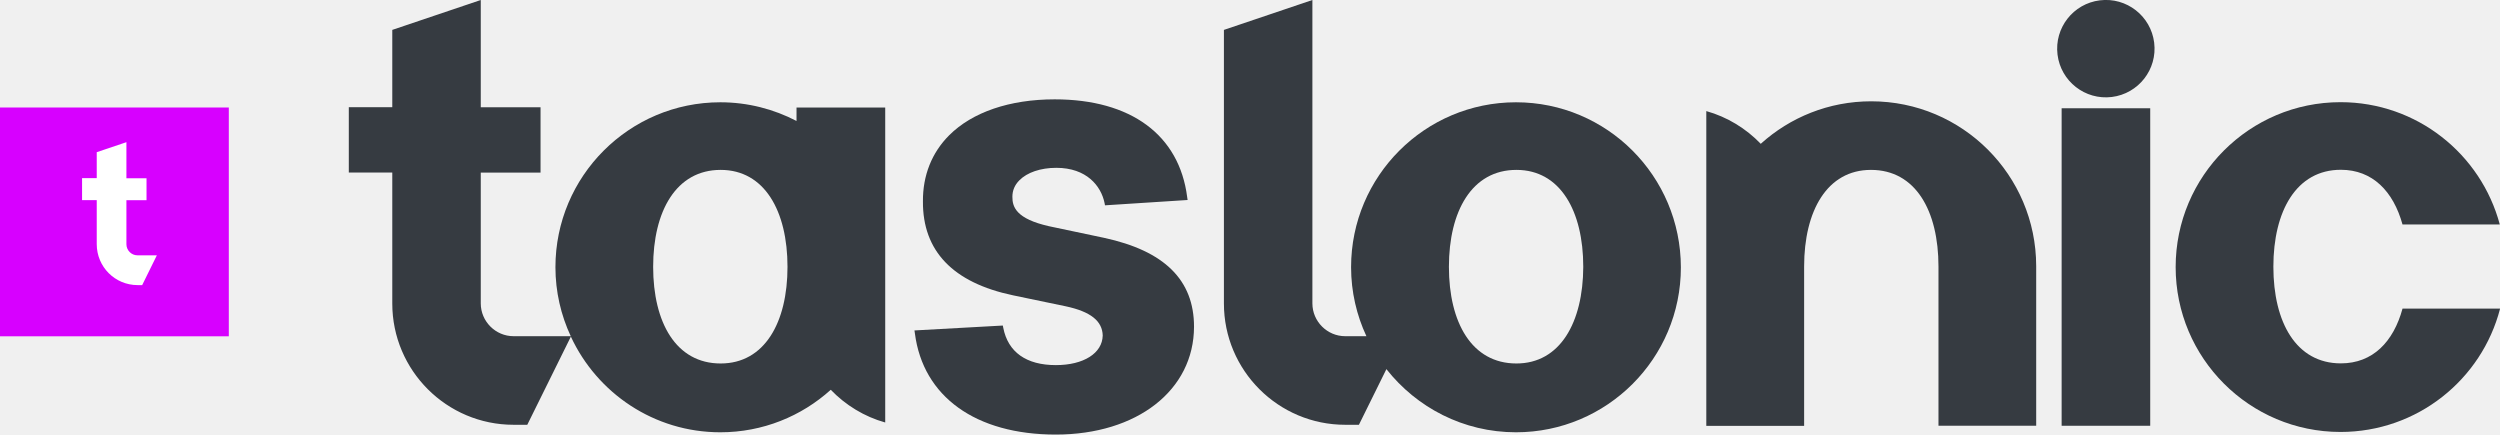
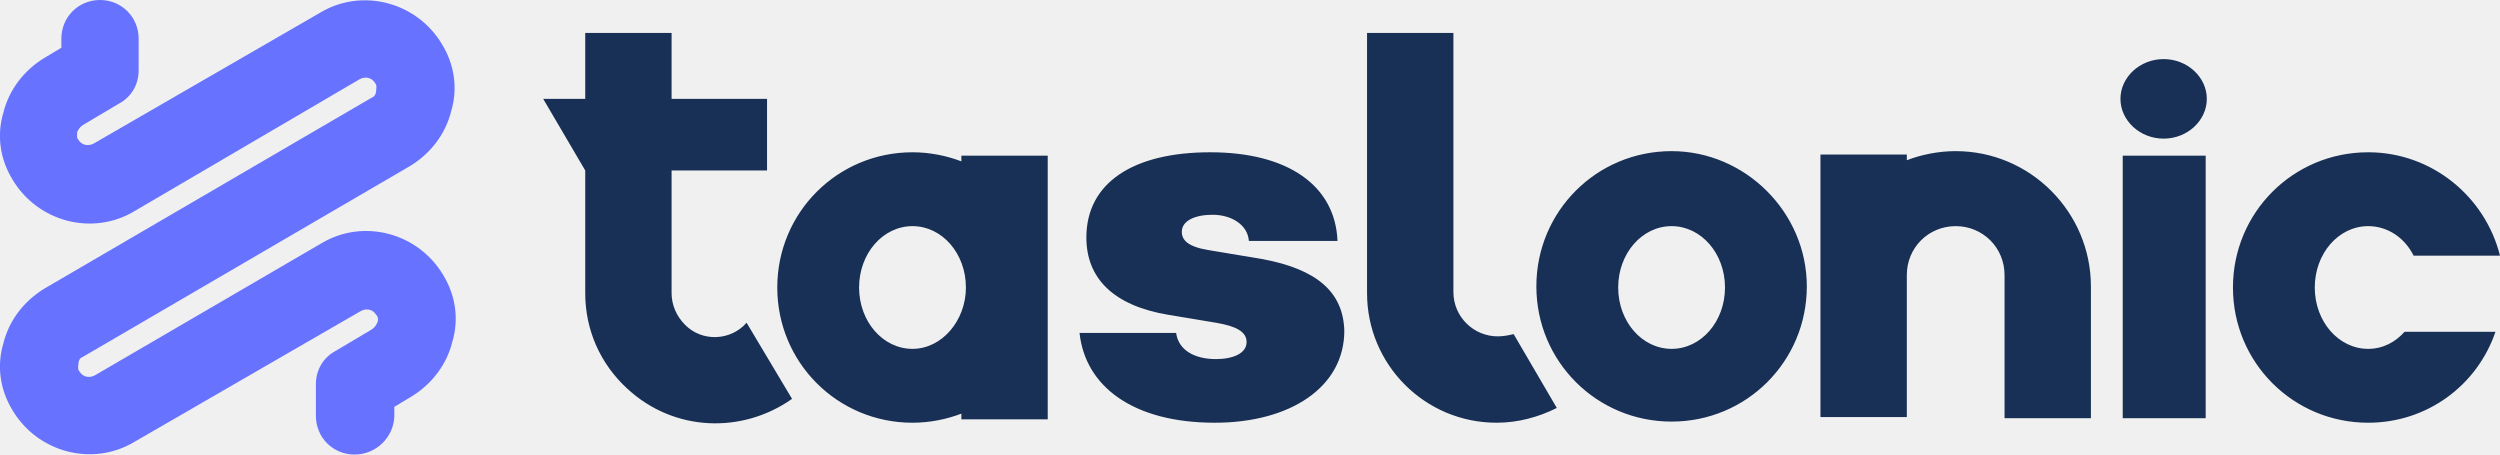
- <svg xmlns="http://www.w3.org/2000/svg" version="1.1" id="Layer_1" x="0px" y="0px" viewBox="0 0 230 40" style="enable-background:new 0 0 230 40;" xml:space="preserve">
+ <svg xmlns="http://www.w3.org/2000/svg" version="1.1" id="Layer_1" x="0px" y="0px" viewBox="0 0 220 40" style="enable-background:new 0 0 220 40;" xml:space="preserve">
  <style type="text/css">
- 	.st0{fill:#D700FF;}
- 	.st1{fill:#363B41;}
- 	.st2{fill:#FFFFFF;}
+ 	.st0{fill:#6772FF;}
+ 	.st1{fill:#183055;}
</style>
-   <rect x="0" y="9.89" class="st0" width="21.05" height="21.05" />
-   <path class="st1" d="M101.57,21.88l-5.07-1.07c-2.99-0.68-3.37-1.75-3.36-2.71c0-0.57,0.21-1.08,0.64-1.51  c0.72-0.73,1.96-1.15,3.4-1.15c2.79,0,4.12,1.67,4.44,3.24l0.04,0.21l7.6-0.49l-0.04-0.27c-0.73-5.71-5.17-8.99-12.19-8.99  c-4.13,0-7.57,1.17-9.71,3.31c-1.59,1.59-2.43,3.69-2.41,6.08c-0.03,4.57,2.77,7.48,8.29,8.64l4.85,1.01  c2.29,0.49,3.36,1.35,3.4,2.68c-0.03,1.64-1.76,2.73-4.31,2.73c-2.72,0-4.4-1.19-4.84-3.43l-0.04-0.21l-8.13,0.45l0.04,0.27  c0.75,5.83,5.6,9.31,12.96,9.31c7.48,0,12.71-4.08,12.72-9.92C109.85,25.76,107.13,23.08,101.57,21.88z" />
-   <path class="st1" d="M73.28,11.13c-2.09-1.09-4.48-1.72-7.01-1.72c-8.37,0-15.17,6.79-15.17,15.17c0,2.27,0.51,4.42,1.41,6.35h-5.26  c-1.66,0-3.02-1.36-3.02-3.02V15.88h5.5V9.87h-5.5V0l-8.14,2.75v7.11h-4v6.01h4v12.05c0,6.16,5,11.16,11.16,11.16h0h1.26l4.01-8.11  c2.41,5.19,7.65,8.8,13.75,8.8c3.91,0,7.47-1.48,10.16-3.91c1.36,1.41,3.08,2.47,5.01,3.01V9.89h-8.16V11.13z M66.3,33.44  c-4.11,0-6.21-3.77-6.21-8.89c0-5.12,2.11-8.92,6.21-8.92c4.04,0,6.15,3.79,6.15,8.92C72.45,29.67,70.34,33.44,66.3,33.44z" />
-   <ellipse transform="matrix(0.9925 -0.1222 0.1222 0.9925 0.9042 23.7053)" class="st1" cx="193.74" cy="4.48" rx="4.48" ry="4.48" />
-   <rect x="189.67" y="9.96" class="st1" width="8.15" height="29.21" />
-   <path class="st1" d="M139.47,9.41c-8.37,0-15.17,6.79-15.17,15.17c0,2.27,0.51,4.42,1.41,6.35h-1.95c-1.66,0-3.02-1.36-3.02-3.02V0  l-8.14,2.75v25.17c0,6.16,5,11.16,11.16,11.16h0h1.26l2.53-5.12c2.78,3.53,7.08,5.81,11.92,5.81c8.37,0,15.17-6.79,15.17-15.17  C154.63,16.2,147.84,9.41,139.47,9.41z M139.51,33.44c-4.11,0-6.21-3.77-6.21-8.89c0-5.12,2.11-8.92,6.21-8.92  c4.04,0,6.15,3.79,6.15,8.92C145.64,29.67,143.53,33.44,139.51,33.44z" />
-   <path class="st1" d="M221.03,28.39v0.01c-0.83,3.04-2.73,5.03-5.67,5.03c-4.11,0-6.21-3.77-6.21-8.89c0-5.12,2.11-8.92,6.21-8.92  c2.92,0,4.83,1.99,5.67,5.03h8.95c-1.73-6.48-7.63-11.25-14.65-11.25c-8.37,0-15.17,6.79-15.17,15.17c0,8.37,6.79,15.17,15.17,15.17  c7.05,0,12.99-4.81,14.68-11.35H221.03z" />
-   <path class="st1" d="M172.15,9.32c-3.91,0-7.47,1.48-10.16,3.91c-1.36-1.41-3.08-2.47-5.01-3.01v28.96h9V24.52  c0-5.12,2.11-8.89,6.15-8.89c4.11,0,6.21,3.77,6.21,8.89v14.65h8.99V24.48C187.32,16.11,180.53,9.32,172.15,9.32z" />
-   <path class="st2" d="M12.66,26.23h0.42l1.35-2.74h-1.78c-0.56,0-1.02-0.46-1.02-1.02v-4.05h1.85V16.4h-1.85v-3.32L8.9,14v2.39H7.55  v2.02H8.9v4.05C8.9,24.55,10.58,26.23,12.66,26.23L12.66,26.23z" />
+   <g>
+     <path class="st0" d="M31.2,40c-1.9,0-3.4-1.5-3.4-3.4v-2.8c0-1.2,0.6-2.3,1.7-2.9l3.2-1.9c0.3-0.2,0.4-0.4,0.5-0.6s0.1-0.5-0.1-0.7   c-0.3-0.5-0.9-0.6-1.4-0.3L11.8,38.9c-3.7,2.2-8.5,0.9-10.7-2.8c-1.1-1.8-1.4-3.9-0.8-5.9c0.5-2,1.8-3.7,3.6-4.8L32.7,8.6   C33,8.5,33.1,8.2,33.1,8c0-0.2,0.1-0.5-0.1-0.7c-0.3-0.5-0.9-0.6-1.4-0.3L11.8,18.6c-3.7,2.2-8.5,0.9-10.7-2.8   C0,14-0.3,11.9,0.3,9.9c0.5-2,1.8-3.7,3.6-4.8l1.5-0.9V3.4C5.4,1.5,6.9,0,8.8,0s3.4,1.5,3.4,3.4v2.8c0,1.2-0.6,2.3-1.7,2.9L7.3,11   c-0.3,0.2-0.4,0.4-0.5,0.6c0,0.2-0.1,0.5,0.1,0.7c0.3,0.5,0.9,0.6,1.4,0.3L28.2,1.1c3.7-2.2,8.5-0.9,10.7,2.8   c1.1,1.8,1.4,3.9,0.8,5.9c-0.5,2-1.8,3.7-3.6,4.8L7.3,31.4C7,31.5,6.9,31.8,6.9,32c0,0.2-0.1,0.5,0.1,0.7c0.3,0.5,0.9,0.6,1.4,0.3   l19.9-11.6c3.7-2.2,8.5-0.9,10.7,2.8c1.1,1.8,1.4,3.9,0.8,5.9c-0.5,2-1.8,3.7-3.6,4.8l-1.5,0.9v0.9C34.6,38.5,33.1,40,31.2,40z" />
+     <path class="st1" d="M65.7,28.4c-1.4,1.6-3.9,1.7-5.4,0.2c-0.8-0.8-1.2-1.8-1.2-2.8V15h8.4V8.7h-8.4V2.9h-7.6v5.8h-3.7l3.7,6.3   v10.8c0,3.2,1.3,6.2,3.7,8.4c4.1,3.8,10.1,4,14.5,0.9L65.7,28.4L65.7,28.4z M147.1,13.3c-6.6,0-11.9,5.3-11.9,11.9   c0,6.6,5.3,11.9,11.9,11.9S159,31.8,159,25.2C159,18.7,153.6,13.3,147.1,13.3z M147.1,30.7c-2.6,0-4.7-2.4-4.7-5.4s2.1-5.4,4.7-5.4   c2.6,0,4.7,2.4,4.7,5.4S149.7,30.7,147.1,30.7z M190.4,5.2c-2.1,0-3.8,1.6-3.8,3.5c0,1.9,1.7,3.5,3.8,3.5c2.1,0,3.8-1.6,3.8-3.5   C194.2,6.8,192.5,5.2,190.4,5.2z M186.8,36.8h7.3V13.7h-7.3V36.8z M172.1,13.3c-1.5,0-3,0.3-4.3,0.8v-0.5h-7.6v23.1h7.6V24.2   c0-2.4,1.9-4.3,4.3-4.3c2.4,0,4.3,1.9,4.3,4.3v12.6h7.6V25.2C184,18.7,178.7,13.3,172.1,13.3z M208.4,30.7c-2.6,0-4.7-2.4-4.7-5.4   c0-3,2.1-5.4,4.7-5.4c1.7,0,3.2,1,4,2.6h7.6c-1.3-5.2-6-9.1-11.6-9.1c-6.6,0-11.9,5.3-11.9,11.9s5.3,11.9,11.9,11.9   c5.2,0,9.6-3.3,11.2-8h-8C210.8,30.1,209.7,30.7,208.4,30.7z M131.8,29.6c-2.1,0-3.9-1.7-3.9-3.9V2.9h-7.6v22.9h0   c0,6.3,5.1,11.4,11.4,11.4c1.9,0,3.7-0.5,5.3-1.3l-3.8-6.5C132.8,29.5,132.3,29.6,131.8,29.6z M111.1,22.8l-4.8-0.8   c-1.8-0.3-2.3-0.9-2.3-1.6c0-1,1.2-1.5,2.7-1.5c1.7,0,3.1,0.9,3.2,2.3h7.8c-0.2-4.9-4.4-7.8-11.2-7.8c-6.8,0-10.9,2.7-10.9,7.5   c0,3.6,2.4,6,7.2,6.8l4.2,0.7c1.8,0.3,2.7,0.8,2.7,1.7c0,1-1.2,1.5-2.7,1.5c-1.9,0-3.3-0.8-3.5-2.3H95c0.5,4.7,4.7,7.9,11.9,7.9   c6.6,0,11.4-3.1,11.4-8.1C118.2,25.7,115.9,23.7,111.1,22.8z M84.6,14.2c-1.3-0.5-2.8-0.8-4.3-0.8c-6.6,0-11.9,5.3-11.9,11.9   c0,6.6,5.3,11.9,11.9,11.9c1.5,0,3-0.3,4.3-0.8v0.5h7.6V13.7h-7.6V14.2z M80.3,30.7c-2.6,0-4.7-2.4-4.7-5.4c0-3,2.1-5.4,4.7-5.4   c2.6,0,4.7,2.4,4.7,5.4C85,28.2,82.9,30.7,80.3,30.7z" />
+   </g>
</svg>
